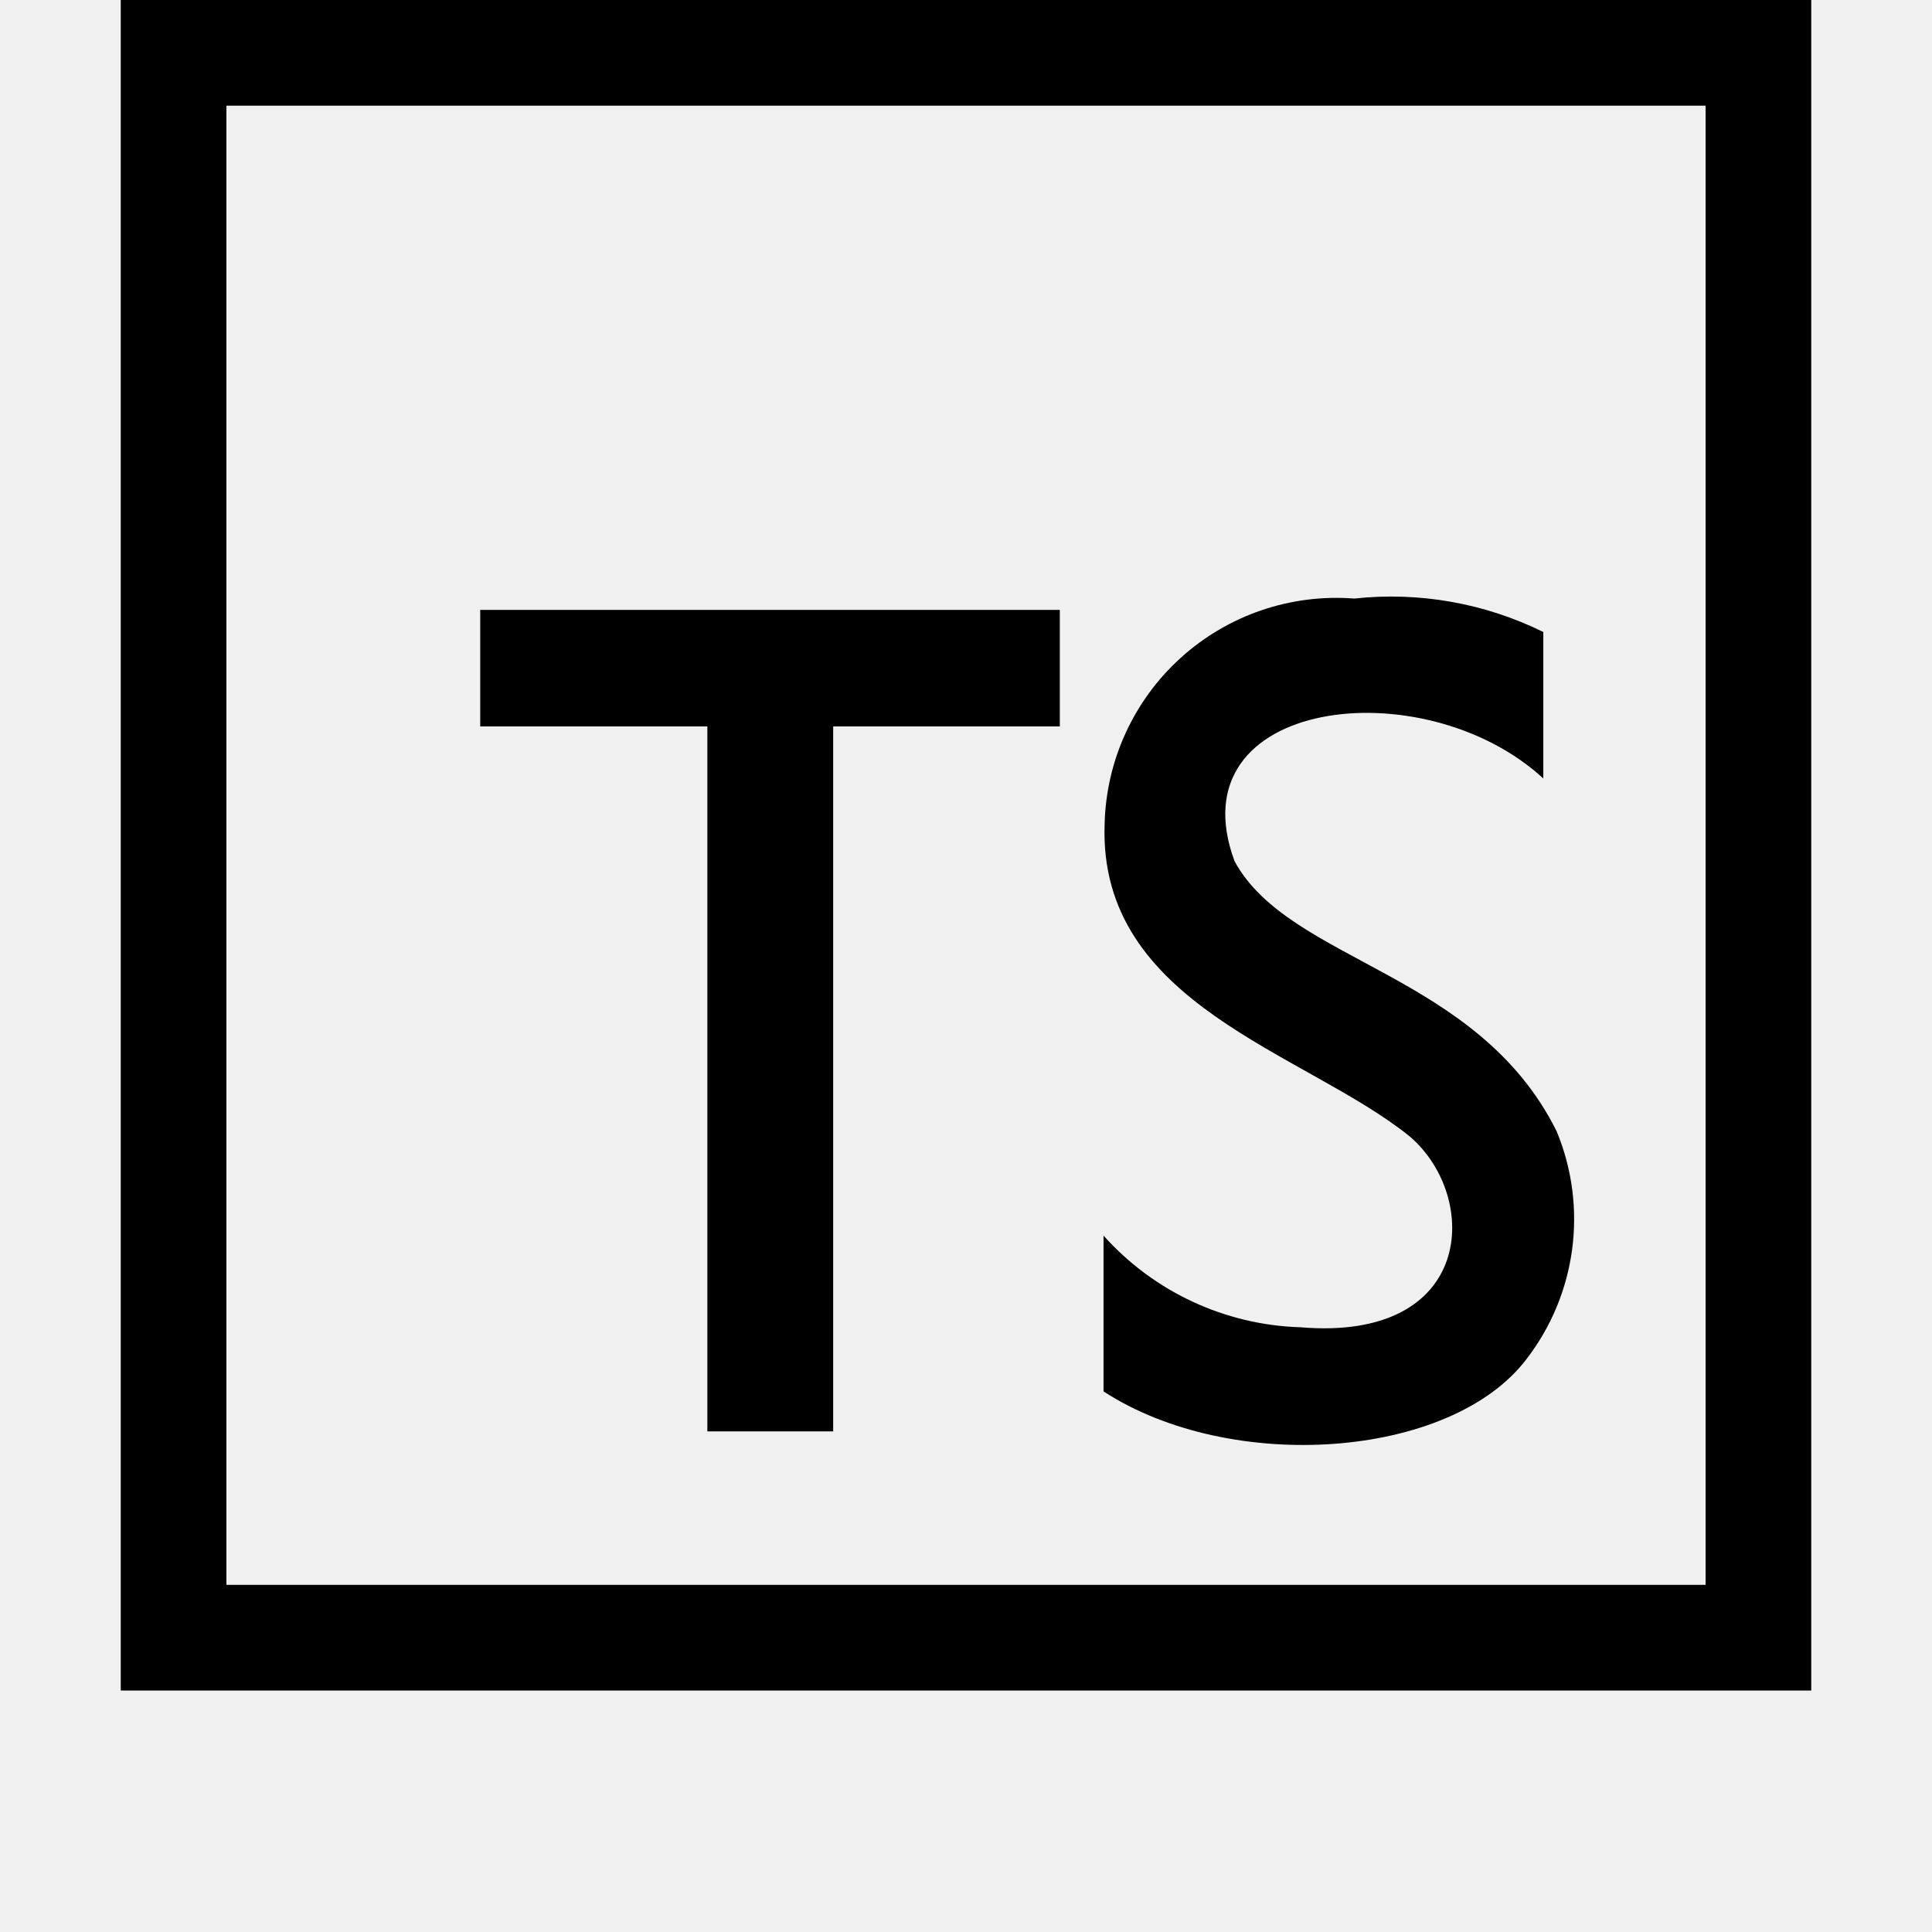
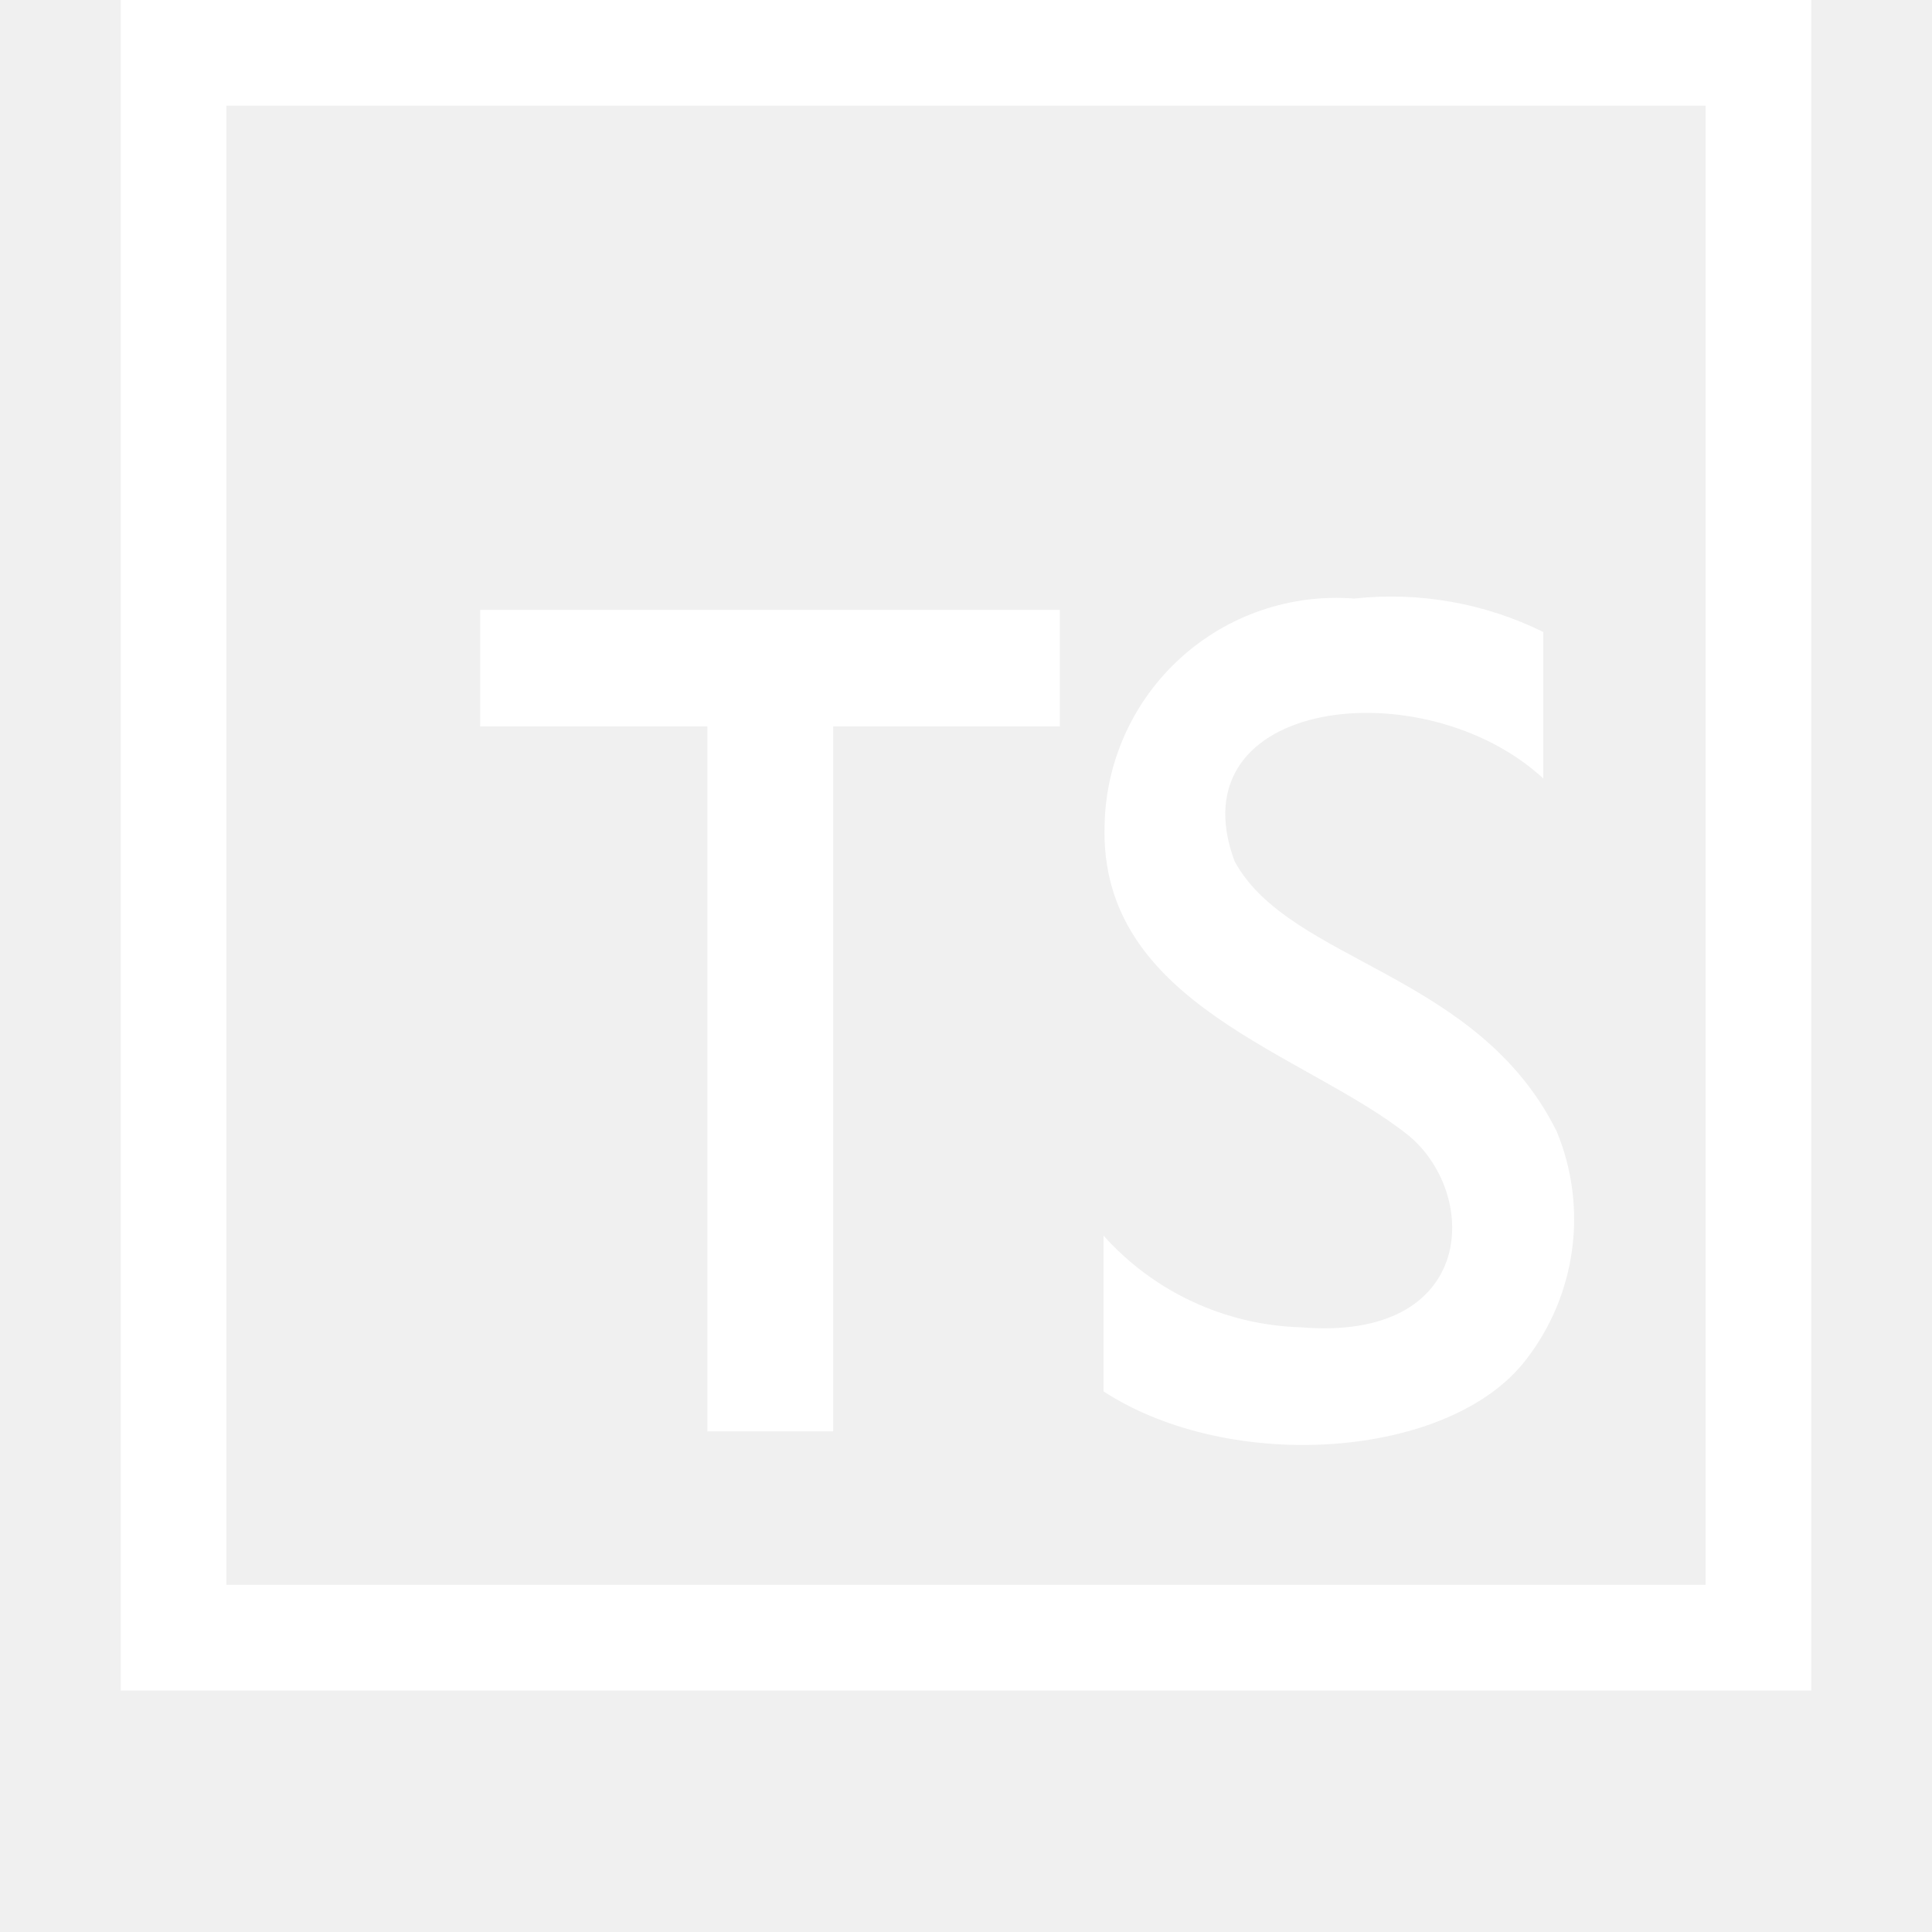
<svg xmlns="http://www.w3.org/2000/svg" viewBox="0 0 16 16">
  <defs>
    <style>
      .i-color {
-         fill: #000;
+         fill: #FFFFFF;
        fill-rule: evenodd;
      }
    </style>
  </defs>
  <path class="i-color" d="M10.771,11.992a2.282,2.282,0,0,1-1.632-.759v1.29c1.055,0.686,2.87.56,3.5-.264a1.9,1.9,0,0,0,.253-1.889c-0.656-1.321-2.214-1.4-2.668-2.238-0.5-1.351,1.564-1.6,2.557-.685V6.234a2.846,2.846,0,0,0-1.566-.277A1.919,1.919,0,0,0,9.148,7.824c-0.054,1.5,1.663,1.891,2.525,2.586C12.259,10.908,12.217,12.113,10.771,11.992Zm-4.913.862V7.016H3.977V6.051h4.8V7.016H6.9v5.838H5.857ZM14.125,1.875v12.25H1.875V1.875h12.25ZM15,1H1V15H15V1Z" transform="translate(0 -1)" />
</svg>
